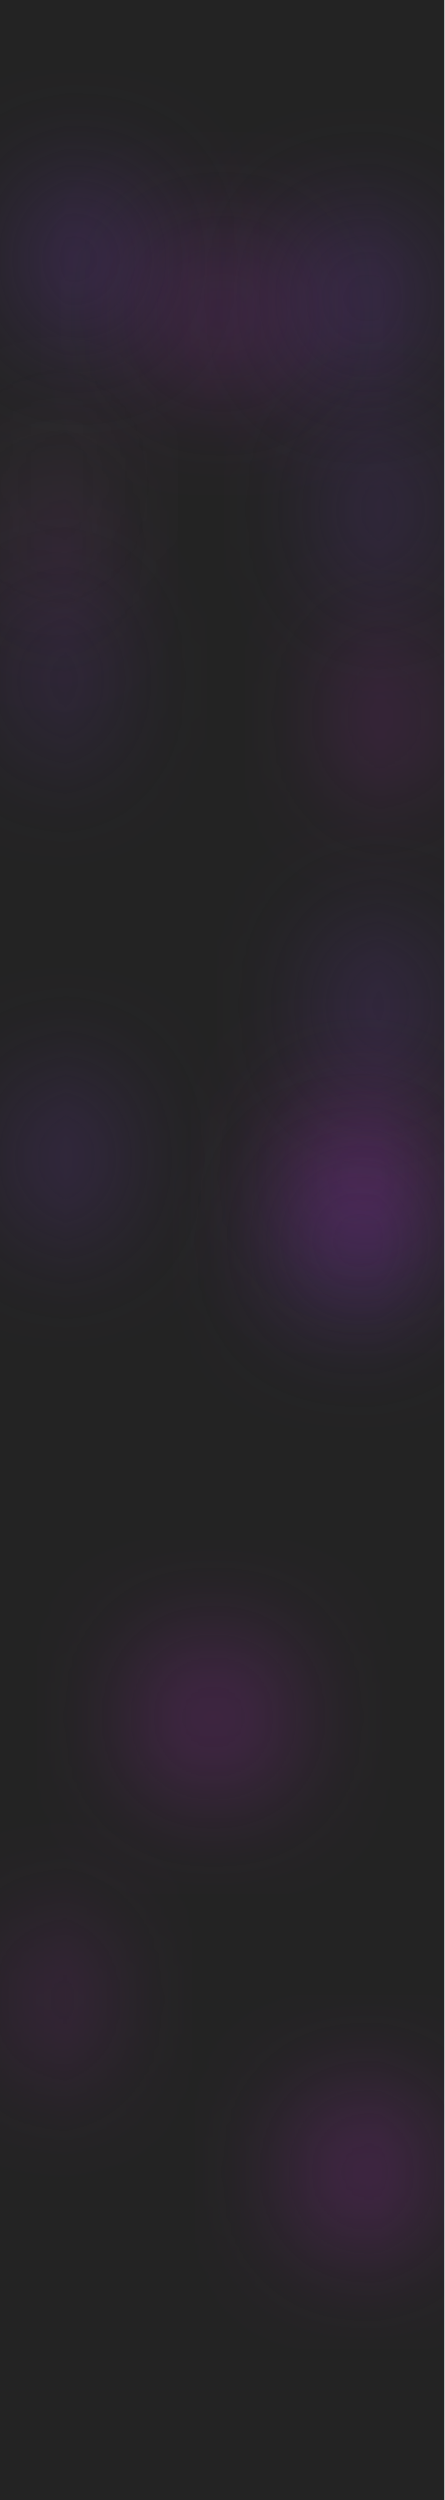
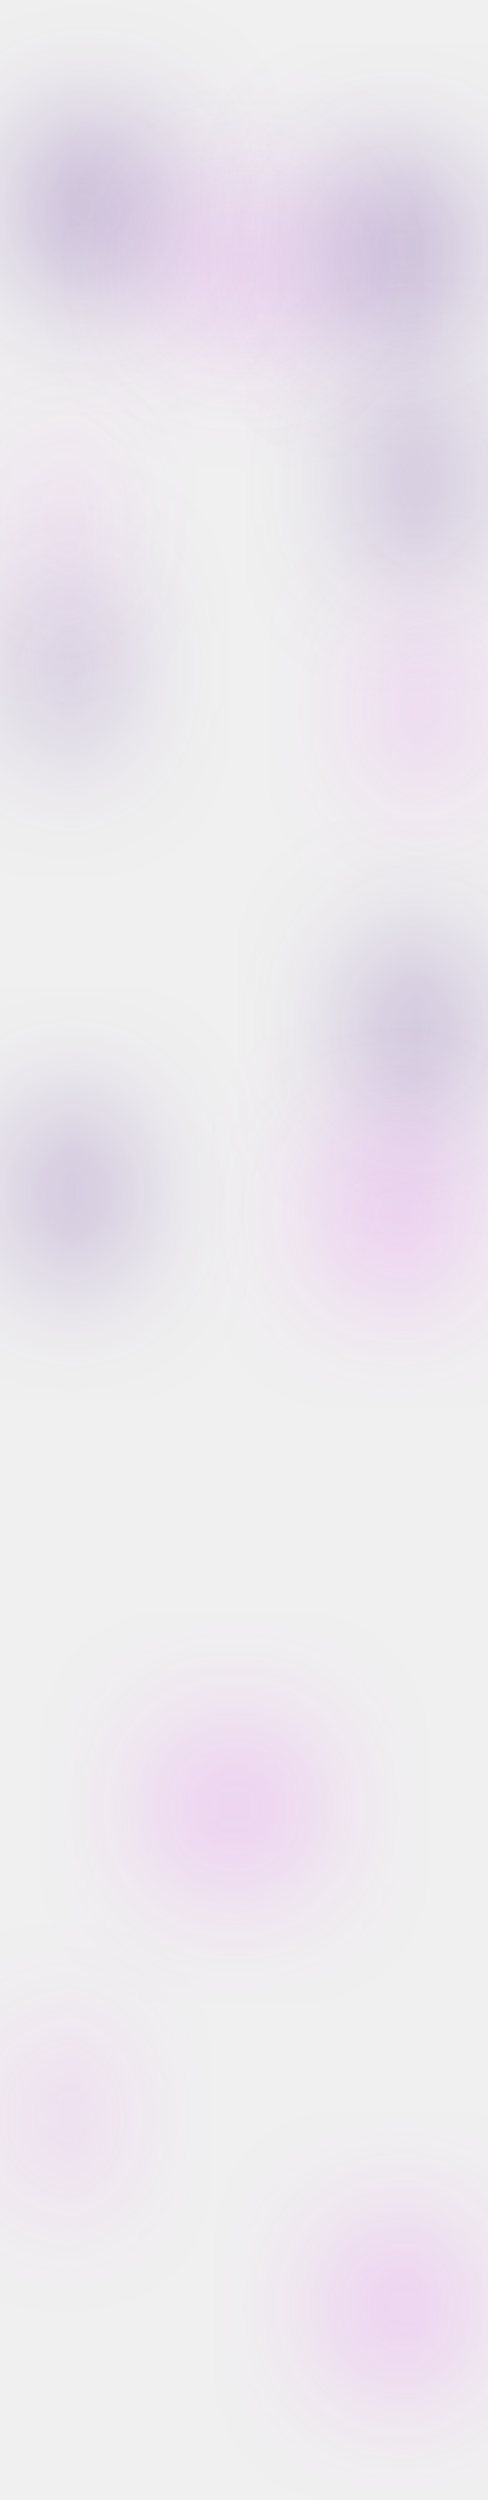
- <svg xmlns="http://www.w3.org/2000/svg" width="1920" height="10805" viewBox="0 0 1920 10805" fill="none">
-   <g clip-path="url(#clip0_70_2)">
-     <rect width="1920" height="10805" fill="#232323" />
-     <g filter="url(#filter0_f_70_2)">
-       <ellipse cx="16.5" cy="2100.5" rx="160.5" ry="163.5" fill="#676767" />
-     </g>
-     <g filter="url(#filter1_f_70_2)">
-       <ellipse cx="1562.5" cy="5361.5" rx="211.5" ry="215.5" fill="#66359B" />
-     </g>
-     <g filter="url(#filter2_f_70_2)">
-       <ellipse cx="305.5" cy="1120.5" rx="211.5" ry="215.5" fill="#66359B" />
-     </g>
-     <g filter="url(#filter3_f_70_2)">
-       <ellipse cx="1602.5" cy="1287.5" rx="211.5" ry="215.5" fill="#66359B" />
-     </g>
-     <g filter="url(#filter4_f_70_2)">
-       <ellipse cx="1780.5" cy="2203.5" rx="211.5" ry="215.5" fill="#66359B" />
-     </g>
-     <g filter="url(#filter5_f_70_2)">
-       <ellipse cx="82.5" cy="2939.5" rx="211.5" ry="215.5" fill="#66359B" />
-     </g>
-     <g filter="url(#filter6_f_70_2)">
-       <ellipse cx="1820.5" cy="3099.5" rx="160.5" ry="163.5" fill="#DE32F4" />
-     </g>
-     <g filter="url(#filter7_f_70_2)">
-       <ellipse cx="7.5" cy="2351.5" rx="160.5" ry="163.5" fill="#DE32F4" />
-     </g>
-     <g filter="url(#filter8_f_70_2)">
-       <ellipse cx="960" cy="1356.5" rx="179" ry="182.5" fill="#DE32F4" fill-opacity="0.6" />
-     </g>
-     <g filter="url(#filter9_f_70_2)">
-       <ellipse cx="1750.5" cy="4347.5" rx="211.5" ry="215.5" fill="#66359B" />
-     </g>
-     <g filter="url(#filter10_f_70_2)">
-       <ellipse cx="162.5" cy="5003.5" rx="211.5" ry="215.5" fill="#66359B" />
-     </g>
-     <g filter="url(#filter11_f_70_2)">
-       <ellipse cx="1589.5" cy="5083.5" rx="160.5" ry="163.5" fill="#DE32F4" />
-     </g>
-     <g filter="url(#filter12_f_70_2)">
-       <ellipse cx="922.5" cy="7421.5" rx="160.5" ry="163.5" fill="#DE32F4" />
-     </g>
-     <g filter="url(#filter13_f_70_2)">
-       <ellipse cx="1605.5" cy="9386.5" rx="160.5" ry="163.5" fill="#DE32F4" />
-     </g>
-     <g filter="url(#filter14_f_70_2)">
-       <ellipse cx="66.5" cy="8642.5" rx="160.5" ry="163.5" fill="#DE32F4" />
-     </g>
+ <svg xmlns="http://www.w3.org/2000/svg" width="1920" height="9845" viewBox="0 0 1920 9845" fill="none">
+   <g filter="url(#filter0_f_114_2)">
+     <ellipse cx="305.5" cy="815.5" rx="211.5" ry="215.5" fill="#66359B" />
+   </g>
+   <g filter="url(#filter1_f_114_2)">
+     <ellipse cx="1602.5" cy="982.5" rx="211.5" ry="215.5" fill="#66359B" />
+   </g>
+   <g filter="url(#filter2_f_114_2)">
+     <ellipse cx="1780.5" cy="1898.5" rx="211.5" ry="215.5" fill="#66359B" />
+   </g>
+   <g filter="url(#filter3_f_114_2)">
+     <ellipse cx="82.5" cy="2634.5" rx="211.5" ry="215.5" fill="#66359B" />
+   </g>
+   <g filter="url(#filter4_f_114_2)">
+     <ellipse cx="1820.5" cy="2794.5" rx="160.5" ry="163.5" fill="#DE32F4" />
+   </g>
+   <g filter="url(#filter5_f_114_2)">
+     <ellipse cx="7.5" cy="2046.5" rx="160.5" ry="163.5" fill="#DE32F4" />
+   </g>
+   <g filter="url(#filter6_f_114_2)">
+     <ellipse cx="960" cy="1051.5" rx="179" ry="182.5" fill="#DE32F4" fill-opacity="0.6" />
+   </g>
+   <g filter="url(#filter7_f_114_2)">
+     <ellipse cx="1750.5" cy="4042.5" rx="211.5" ry="215.5" fill="#66359B" />
+   </g>
+   <g filter="url(#filter8_f_114_2)">
+     <ellipse cx="162.5" cy="4698.5" rx="211.5" ry="215.5" fill="#66359B" />
+   </g>
+   <g filter="url(#filter9_f_114_2)">
+     <ellipse cx="1589.5" cy="4778.5" rx="160.5" ry="163.5" fill="#DE32F4" />
+   </g>
+   <g filter="url(#filter10_f_114_2)">
+     <ellipse cx="922.5" cy="7116.5" rx="160.5" ry="163.5" fill="#DE32F4" />
+   </g>
+   <g filter="url(#filter11_f_114_2)">
+     <ellipse cx="1605.5" cy="9081.5" rx="160.5" ry="163.5" fill="#DE32F4" />
+   </g>
+   <g filter="url(#filter12_f_114_2)">
+     <ellipse cx="66.5" cy="8337.5" rx="160.5" ry="163.5" fill="#DE32F4" />
  </g>
  <defs>
-     <filter id="filter0_f_70_2" x="-744" y="1337" width="1521" height="1527" filterUnits="userSpaceOnUse" color-interpolation-filters="sRGB">
+     <filter id="filter0_f_114_2" x="-506" y="0" width="1623" height="1631" filterUnits="userSpaceOnUse" color-interpolation-filters="sRGB">
      <feFlood flood-opacity="0" result="BackgroundImageFix" />
      <feBlend mode="normal" in="SourceGraphic" in2="BackgroundImageFix" result="shape" />
-       <feGaussianBlur stdDeviation="300" result="effect1_foregroundBlur_70_2" />
+       <feGaussianBlur stdDeviation="300" result="effect1_foregroundBlur_114_2" />
    </filter>
-     <filter id="filter1_f_70_2" x="751" y="4546" width="1623" height="1631" filterUnits="userSpaceOnUse" color-interpolation-filters="sRGB">
+     <filter id="filter1_f_114_2" x="791" y="167" width="1623" height="1631" filterUnits="userSpaceOnUse" color-interpolation-filters="sRGB">
      <feFlood flood-opacity="0" result="BackgroundImageFix" />
      <feBlend mode="normal" in="SourceGraphic" in2="BackgroundImageFix" result="shape" />
-       <feGaussianBlur stdDeviation="300" result="effect1_foregroundBlur_70_2" />
+       <feGaussianBlur stdDeviation="300" result="effect1_foregroundBlur_114_2" />
    </filter>
-     <filter id="filter2_f_70_2" x="-506" y="305" width="1623" height="1631" filterUnits="userSpaceOnUse" color-interpolation-filters="sRGB">
+     <filter id="filter2_f_114_2" x="969" y="1083" width="1623" height="1631" filterUnits="userSpaceOnUse" color-interpolation-filters="sRGB">
      <feFlood flood-opacity="0" result="BackgroundImageFix" />
      <feBlend mode="normal" in="SourceGraphic" in2="BackgroundImageFix" result="shape" />
-       <feGaussianBlur stdDeviation="300" result="effect1_foregroundBlur_70_2" />
+       <feGaussianBlur stdDeviation="300" result="effect1_foregroundBlur_114_2" />
    </filter>
-     <filter id="filter3_f_70_2" x="791" y="472" width="1623" height="1631" filterUnits="userSpaceOnUse" color-interpolation-filters="sRGB">
+     <filter id="filter3_f_114_2" x="-729" y="1819" width="1623" height="1631" filterUnits="userSpaceOnUse" color-interpolation-filters="sRGB">
      <feFlood flood-opacity="0" result="BackgroundImageFix" />
      <feBlend mode="normal" in="SourceGraphic" in2="BackgroundImageFix" result="shape" />
-       <feGaussianBlur stdDeviation="300" result="effect1_foregroundBlur_70_2" />
+       <feGaussianBlur stdDeviation="300" result="effect1_foregroundBlur_114_2" />
    </filter>
-     <filter id="filter4_f_70_2" x="969" y="1388" width="1623" height="1631" filterUnits="userSpaceOnUse" color-interpolation-filters="sRGB">
+     <filter id="filter4_f_114_2" x="1060" y="2031" width="1521" height="1527" filterUnits="userSpaceOnUse" color-interpolation-filters="sRGB">
      <feFlood flood-opacity="0" result="BackgroundImageFix" />
      <feBlend mode="normal" in="SourceGraphic" in2="BackgroundImageFix" result="shape" />
-       <feGaussianBlur stdDeviation="300" result="effect1_foregroundBlur_70_2" />
+       <feGaussianBlur stdDeviation="300" result="effect1_foregroundBlur_114_2" />
    </filter>
-     <filter id="filter5_f_70_2" x="-729" y="2124" width="1623" height="1631" filterUnits="userSpaceOnUse" color-interpolation-filters="sRGB">
+     <filter id="filter5_f_114_2" x="-753" y="1283" width="1521" height="1527" filterUnits="userSpaceOnUse" color-interpolation-filters="sRGB">
      <feFlood flood-opacity="0" result="BackgroundImageFix" />
      <feBlend mode="normal" in="SourceGraphic" in2="BackgroundImageFix" result="shape" />
-       <feGaussianBlur stdDeviation="300" result="effect1_foregroundBlur_70_2" />
+       <feGaussianBlur stdDeviation="300" result="effect1_foregroundBlur_114_2" />
    </filter>
-     <filter id="filter6_f_70_2" x="1060" y="2336" width="1521" height="1527" filterUnits="userSpaceOnUse" color-interpolation-filters="sRGB">
+     <filter id="filter6_f_114_2" x="181" y="269" width="1558" height="1565" filterUnits="userSpaceOnUse" color-interpolation-filters="sRGB">
      <feFlood flood-opacity="0" result="BackgroundImageFix" />
      <feBlend mode="normal" in="SourceGraphic" in2="BackgroundImageFix" result="shape" />
-       <feGaussianBlur stdDeviation="300" result="effect1_foregroundBlur_70_2" />
+       <feGaussianBlur stdDeviation="300" result="effect1_foregroundBlur_114_2" />
    </filter>
-     <filter id="filter7_f_70_2" x="-753" y="1588" width="1521" height="1527" filterUnits="userSpaceOnUse" color-interpolation-filters="sRGB">
+     <filter id="filter7_f_114_2" x="939" y="3227" width="1623" height="1631" filterUnits="userSpaceOnUse" color-interpolation-filters="sRGB">
      <feFlood flood-opacity="0" result="BackgroundImageFix" />
      <feBlend mode="normal" in="SourceGraphic" in2="BackgroundImageFix" result="shape" />
-       <feGaussianBlur stdDeviation="300" result="effect1_foregroundBlur_70_2" />
+       <feGaussianBlur stdDeviation="300" result="effect1_foregroundBlur_114_2" />
    </filter>
-     <filter id="filter8_f_70_2" x="181" y="574" width="1558" height="1565" filterUnits="userSpaceOnUse" color-interpolation-filters="sRGB">
+     <filter id="filter8_f_114_2" x="-649" y="3883" width="1623" height="1631" filterUnits="userSpaceOnUse" color-interpolation-filters="sRGB">
      <feFlood flood-opacity="0" result="BackgroundImageFix" />
      <feBlend mode="normal" in="SourceGraphic" in2="BackgroundImageFix" result="shape" />
-       <feGaussianBlur stdDeviation="300" result="effect1_foregroundBlur_70_2" />
+       <feGaussianBlur stdDeviation="300" result="effect1_foregroundBlur_114_2" />
    </filter>
-     <filter id="filter9_f_70_2" x="939" y="3532" width="1623" height="1631" filterUnits="userSpaceOnUse" color-interpolation-filters="sRGB">
+     <filter id="filter9_f_114_2" x="829" y="4015" width="1521" height="1527" filterUnits="userSpaceOnUse" color-interpolation-filters="sRGB">
      <feFlood flood-opacity="0" result="BackgroundImageFix" />
      <feBlend mode="normal" in="SourceGraphic" in2="BackgroundImageFix" result="shape" />
-       <feGaussianBlur stdDeviation="300" result="effect1_foregroundBlur_70_2" />
+       <feGaussianBlur stdDeviation="300" result="effect1_foregroundBlur_114_2" />
    </filter>
-     <filter id="filter10_f_70_2" x="-649" y="4188" width="1623" height="1631" filterUnits="userSpaceOnUse" color-interpolation-filters="sRGB">
+     <filter id="filter10_f_114_2" x="162" y="6353" width="1521" height="1527" filterUnits="userSpaceOnUse" color-interpolation-filters="sRGB">
      <feFlood flood-opacity="0" result="BackgroundImageFix" />
      <feBlend mode="normal" in="SourceGraphic" in2="BackgroundImageFix" result="shape" />
-       <feGaussianBlur stdDeviation="300" result="effect1_foregroundBlur_70_2" />
+       <feGaussianBlur stdDeviation="300" result="effect1_foregroundBlur_114_2" />
    </filter>
-     <filter id="filter11_f_70_2" x="829" y="4320" width="1521" height="1527" filterUnits="userSpaceOnUse" color-interpolation-filters="sRGB">
+     <filter id="filter11_f_114_2" x="845" y="8318" width="1521" height="1527" filterUnits="userSpaceOnUse" color-interpolation-filters="sRGB">
      <feFlood flood-opacity="0" result="BackgroundImageFix" />
      <feBlend mode="normal" in="SourceGraphic" in2="BackgroundImageFix" result="shape" />
-       <feGaussianBlur stdDeviation="300" result="effect1_foregroundBlur_70_2" />
+       <feGaussianBlur stdDeviation="300" result="effect1_foregroundBlur_114_2" />
    </filter>
-     <filter id="filter12_f_70_2" x="162" y="6658" width="1521" height="1527" filterUnits="userSpaceOnUse" color-interpolation-filters="sRGB">
+     <filter id="filter12_f_114_2" x="-694" y="7574" width="1521" height="1527" filterUnits="userSpaceOnUse" color-interpolation-filters="sRGB">
      <feFlood flood-opacity="0" result="BackgroundImageFix" />
      <feBlend mode="normal" in="SourceGraphic" in2="BackgroundImageFix" result="shape" />
-       <feGaussianBlur stdDeviation="300" result="effect1_foregroundBlur_70_2" />
+       <feGaussianBlur stdDeviation="300" result="effect1_foregroundBlur_114_2" />
    </filter>
-     <filter id="filter13_f_70_2" x="845" y="8623" width="1521" height="1527" filterUnits="userSpaceOnUse" color-interpolation-filters="sRGB">
-       <feFlood flood-opacity="0" result="BackgroundImageFix" />
-       <feBlend mode="normal" in="SourceGraphic" in2="BackgroundImageFix" result="shape" />
-       <feGaussianBlur stdDeviation="300" result="effect1_foregroundBlur_70_2" />
-     </filter>
-     <filter id="filter14_f_70_2" x="-694" y="7879" width="1521" height="1527" filterUnits="userSpaceOnUse" color-interpolation-filters="sRGB">
-       <feFlood flood-opacity="0" result="BackgroundImageFix" />
-       <feBlend mode="normal" in="SourceGraphic" in2="BackgroundImageFix" result="shape" />
-       <feGaussianBlur stdDeviation="300" result="effect1_foregroundBlur_70_2" />
-     </filter>
-     <clipPath id="clip0_70_2">
-       <rect width="1920" height="10805" fill="white" />
-     </clipPath>
  </defs>
</svg>
